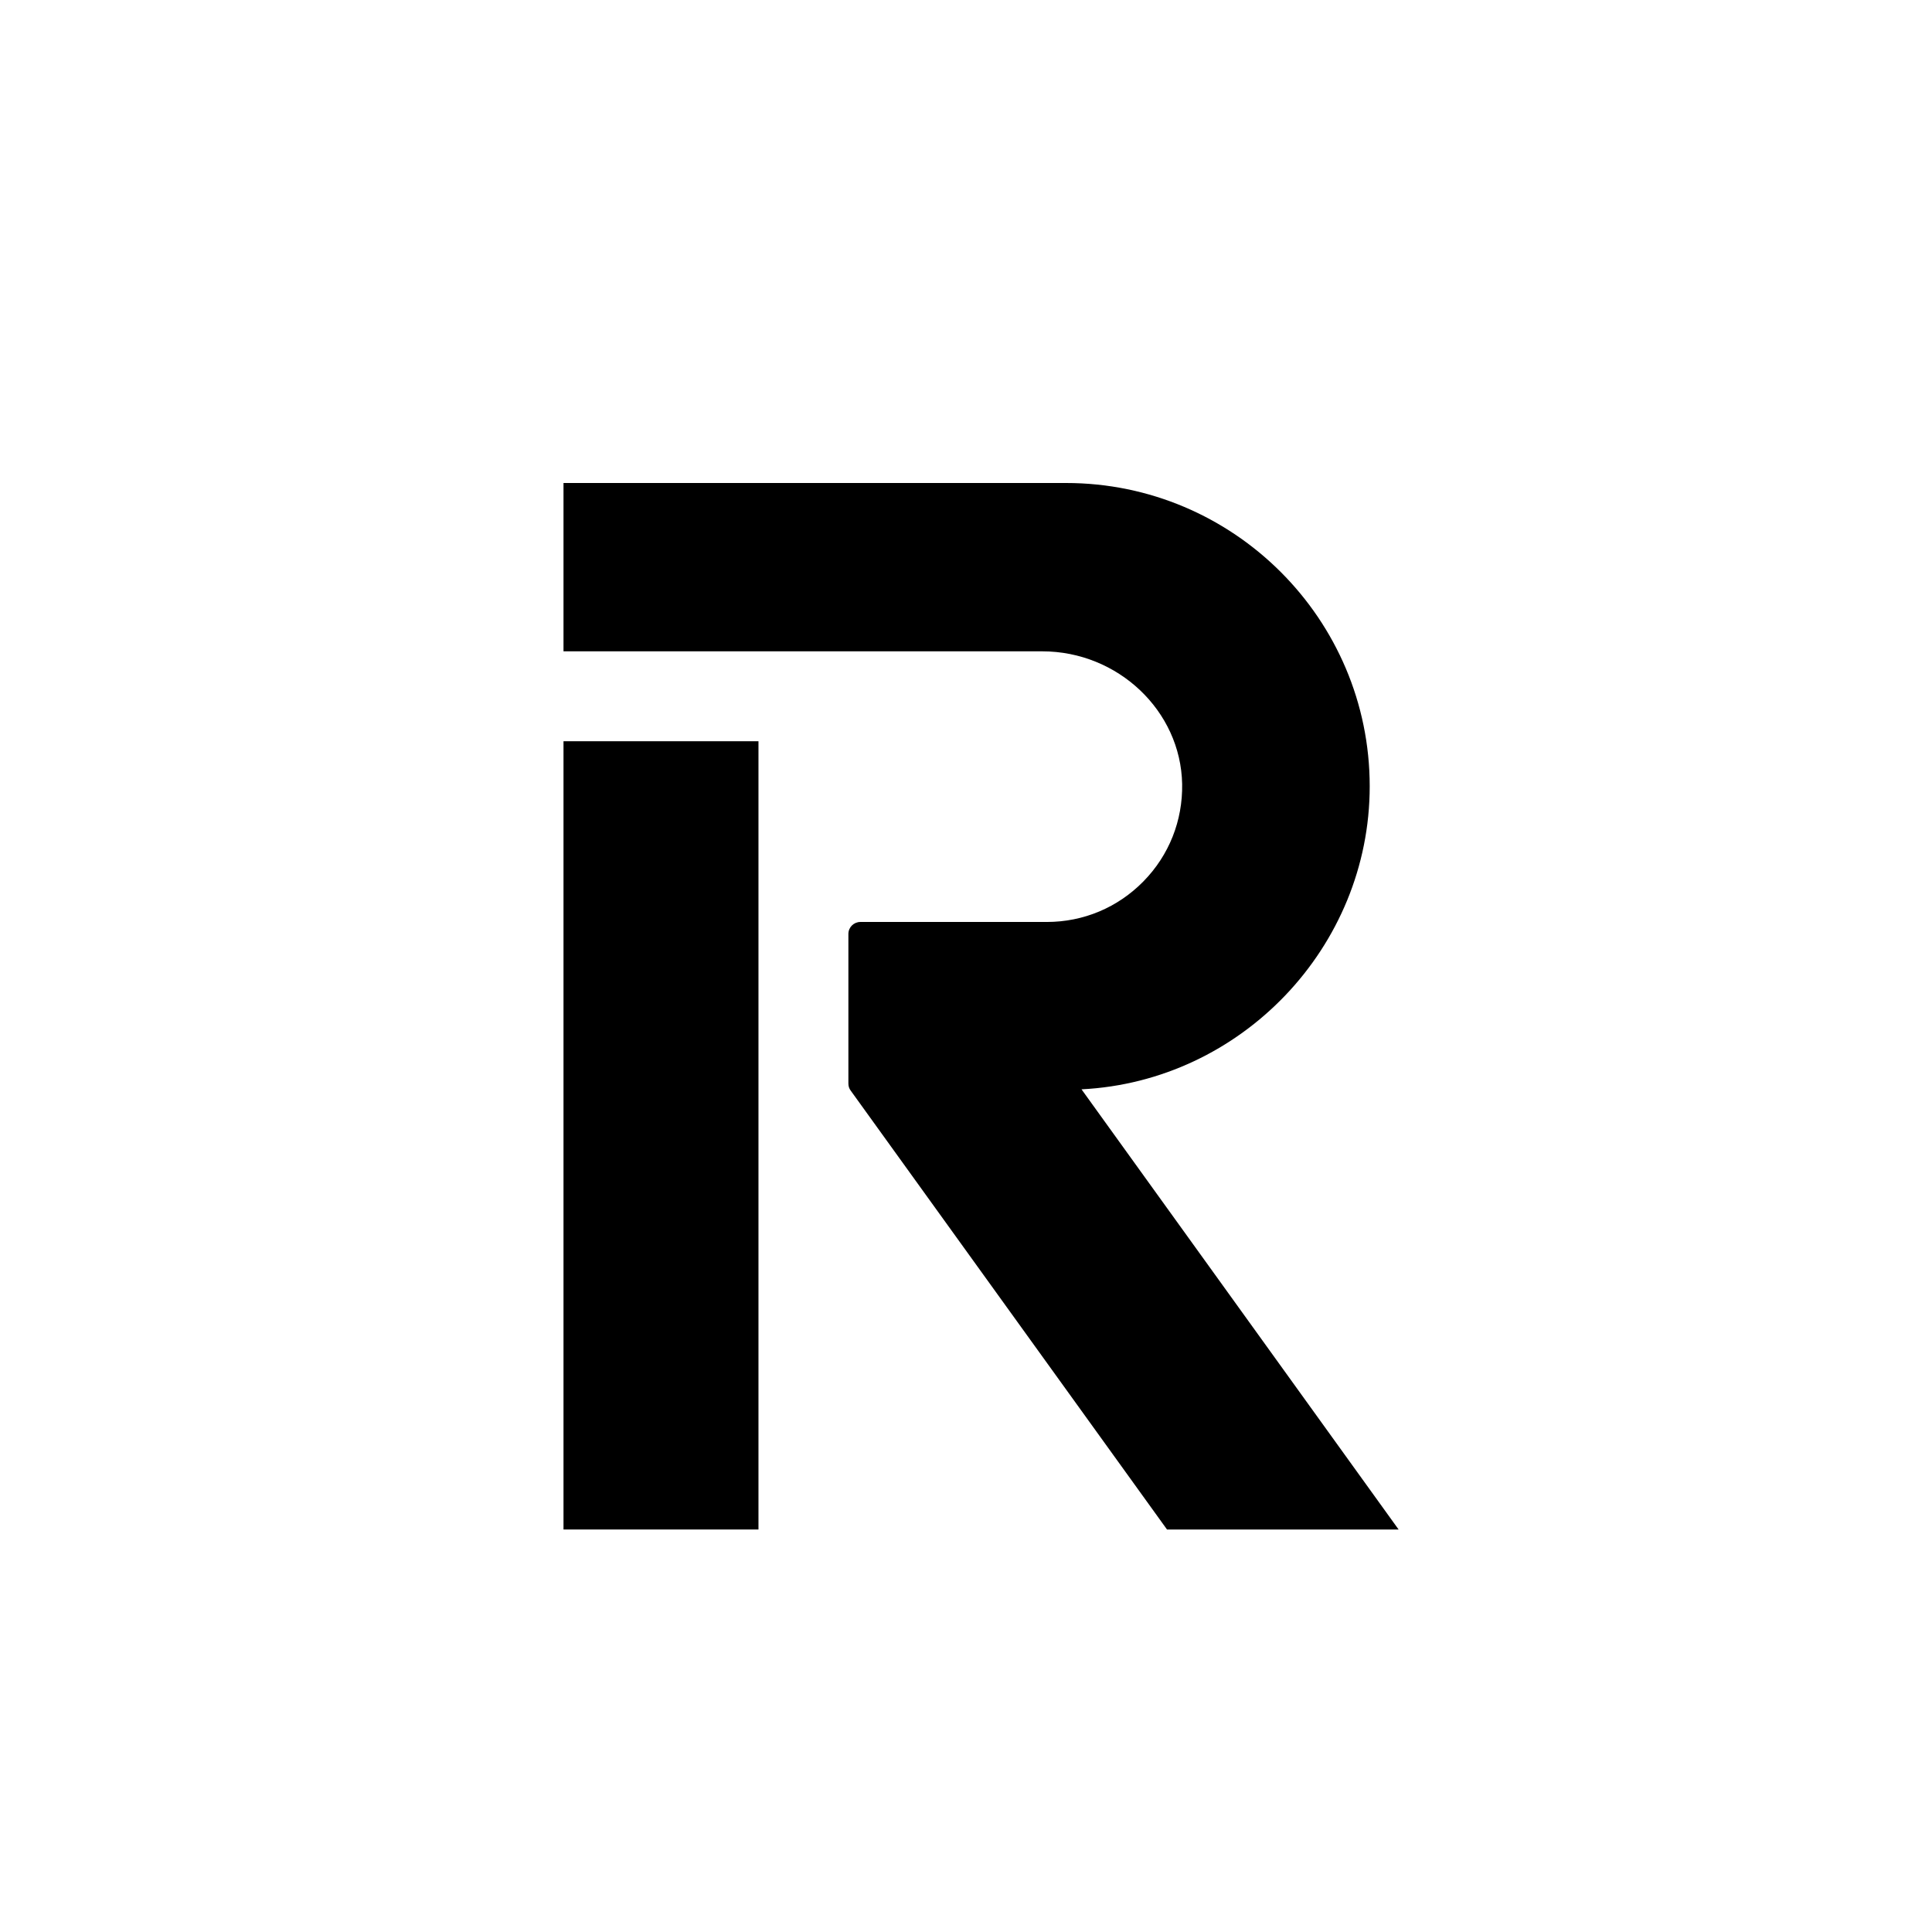
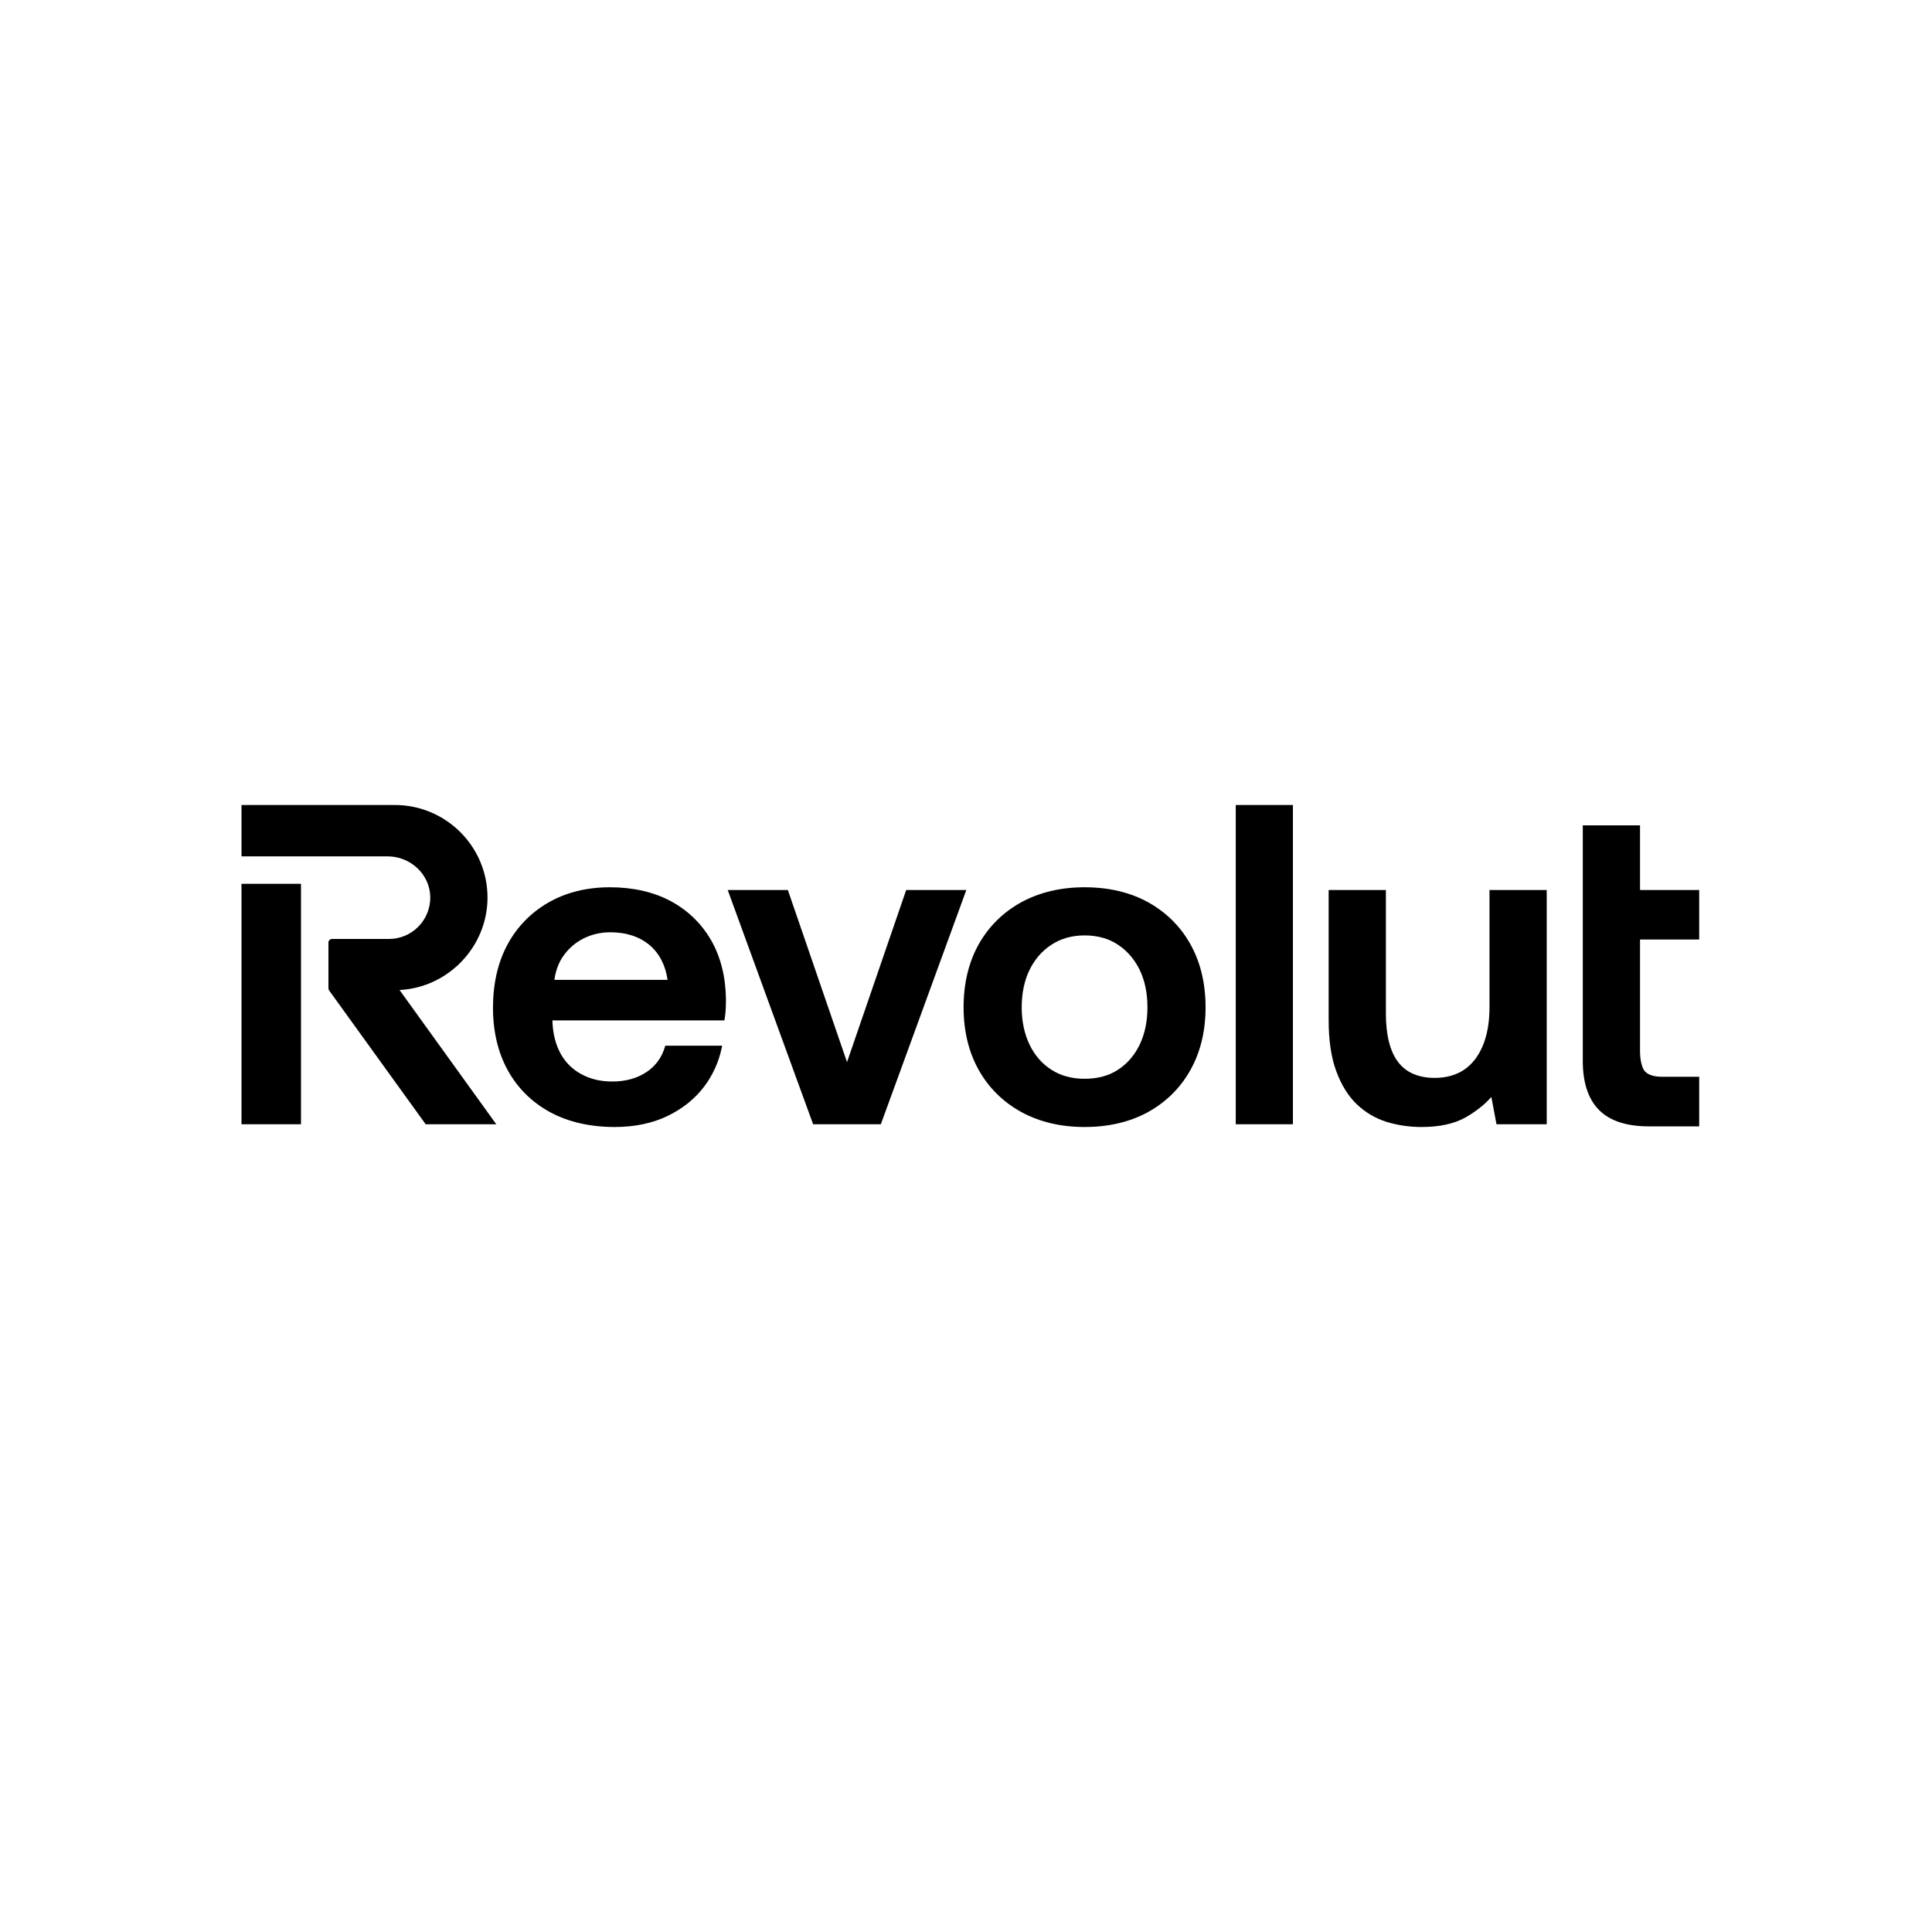
<svg xmlns="http://www.w3.org/2000/svg" width="24" height="24" viewBox="0 0 24 24" fill="none">
-   <path d="M9.422 9.208H7V19H9.422V9.208Z" fill="black" />
-   <path d="M17.015 9.768C17.015 7.69 15.323 6 13.243 6H7V8.091H12.947C13.888 8.091 14.668 8.831 14.685 9.739C14.693 10.194 14.523 10.624 14.204 10.949C13.885 11.274 13.459 11.453 13.004 11.453H10.688C10.606 11.453 10.539 11.519 10.539 11.602V13.46C10.539 13.492 10.548 13.522 10.567 13.547L14.497 19H17.374L13.435 13.532C15.419 13.433 17.015 11.766 17.015 9.768Z" fill="black" />
+   <path d="M21.108 11.671V11.056H20.373V10.253H19.662V13.179C19.662 13.448 19.729 13.652 19.863 13.788C19.996 13.923 20.204 13.992 20.48 13.992H21.108V13.376H20.649C20.549 13.376 20.477 13.354 20.436 13.311C20.397 13.271 20.373 13.171 20.373 13.055V11.671H21.108Z" fill="black" />
+   <path d="M11.257 11.056L10.522 13.194L9.787 11.056H9.04L10.101 13.966H10.942L12.004 11.056H11.257Z" fill="black" />
+   <path d="M16.061 10H15.351V13.966H16.061V10Z" fill="black" />
+   <path d="M18.503 12.514C18.503 12.698 18.475 12.858 18.42 12.99C18.365 13.121 18.287 13.222 18.187 13.289C18.087 13.356 17.965 13.39 17.823 13.39C17.62 13.39 17.466 13.323 17.367 13.192C17.267 13.059 17.216 12.857 17.216 12.592V11.056H16.505V12.671C16.505 12.922 16.536 13.136 16.599 13.305C16.661 13.475 16.746 13.613 16.852 13.715C16.958 13.817 17.082 13.891 17.22 13.935C17.358 13.978 17.506 14 17.66 14C17.882 14 18.066 13.96 18.207 13.88C18.335 13.807 18.442 13.722 18.526 13.627L18.59 13.966H19.214V11.056H18.503V12.514Z" fill="black" />
+   <path d="M14.264 11.209C14.04 11.085 13.774 11.022 13.473 11.022C13.177 11.022 12.911 11.085 12.685 11.209C12.459 11.334 12.282 11.509 12.157 11.732C12.033 11.954 11.97 12.217 11.97 12.514C11.97 12.807 12.033 13.068 12.157 13.29C12.282 13.513 12.459 13.688 12.685 13.813C12.911 13.937 13.177 14 13.473 14C13.774 14 14.04 13.937 14.264 13.813C14.488 13.688 14.665 13.513 14.789 13.29C14.913 13.068 14.976 12.807 14.976 12.514C14.976 12.217 14.913 11.954 14.789 11.732C14.665 11.509 14.488 11.334 14.264 11.209ZM13.888 13.289C13.774 13.364 13.634 13.401 13.473 13.401C13.316 13.401 13.178 13.364 13.061 13.289C12.944 13.214 12.853 13.109 12.789 12.976C12.725 12.842 12.692 12.687 12.692 12.514C12.692 12.337 12.725 12.181 12.789 12.049C12.853 11.918 12.944 11.812 13.061 11.736C13.178 11.659 13.316 11.62 13.473 11.62C13.634 11.62 13.774 11.659 13.888 11.736C14.003 11.812 14.094 11.918 14.158 12.049C14.222 12.181 14.254 12.338 14.254 12.514C14.254 12.686 14.222 12.842 14.158 12.976C14.094 13.109 14.003 13.214 13.888 13.289Z" fill="black" />
+   <path d="M3.739 10.979H3V13.966H3.739V10.979Z" fill="black" />
+   <path d="M6.056 11.15C6.056 10.516 5.54 10 4.905 10H3V10.638H4.814C5.102 10.638 5.34 10.864 5.345 11.141C5.347 11.28 5.295 11.411 5.198 11.51C5.101 11.609 4.971 11.664 4.832 11.664H4.125C4.1 11.664 4.08 11.684 4.08 11.709V12.276C4.08 12.286 4.083 12.295 4.088 12.303L5.288 13.966H6.165L4.963 12.298C5.569 12.268 6.056 11.759 6.056 11.15Z" fill="black" />
+   <path d="M8.328 11.192C8.115 11.079 7.862 11.022 7.576 11.022C7.291 11.022 7.035 11.085 6.817 11.209C6.598 11.334 6.426 11.509 6.305 11.732C6.185 11.954 6.124 12.219 6.124 12.519C6.124 12.813 6.186 13.074 6.308 13.296C6.431 13.519 6.608 13.693 6.834 13.816C7.059 13.938 7.33 14 7.638 14C7.883 14 8.102 13.954 8.291 13.864C8.479 13.773 8.633 13.65 8.748 13.497C8.857 13.352 8.931 13.188 8.967 13.009L8.971 12.99H8.264L8.261 13.001C8.222 13.135 8.146 13.24 8.036 13.314C7.918 13.395 7.773 13.435 7.605 13.435C7.462 13.435 7.333 13.405 7.222 13.344C7.111 13.284 7.025 13.199 6.965 13.09C6.904 12.98 6.87 12.849 6.863 12.699V12.676H8.998L9.001 12.663C9.008 12.622 9.013 12.579 9.015 12.537C9.017 12.496 9.018 12.454 9.018 12.413C9.014 12.13 8.951 11.882 8.831 11.675C8.71 11.468 8.54 11.305 8.328 11.192ZM8.069 11.74C8.19 11.842 8.266 11.988 8.293 12.172H6.887C6.903 12.053 6.943 11.949 7.006 11.864C7.071 11.775 7.155 11.704 7.255 11.655C7.355 11.606 7.465 11.581 7.582 11.581C7.779 11.581 7.943 11.635 8.069 11.74Z" fill="black" />
</svg>
